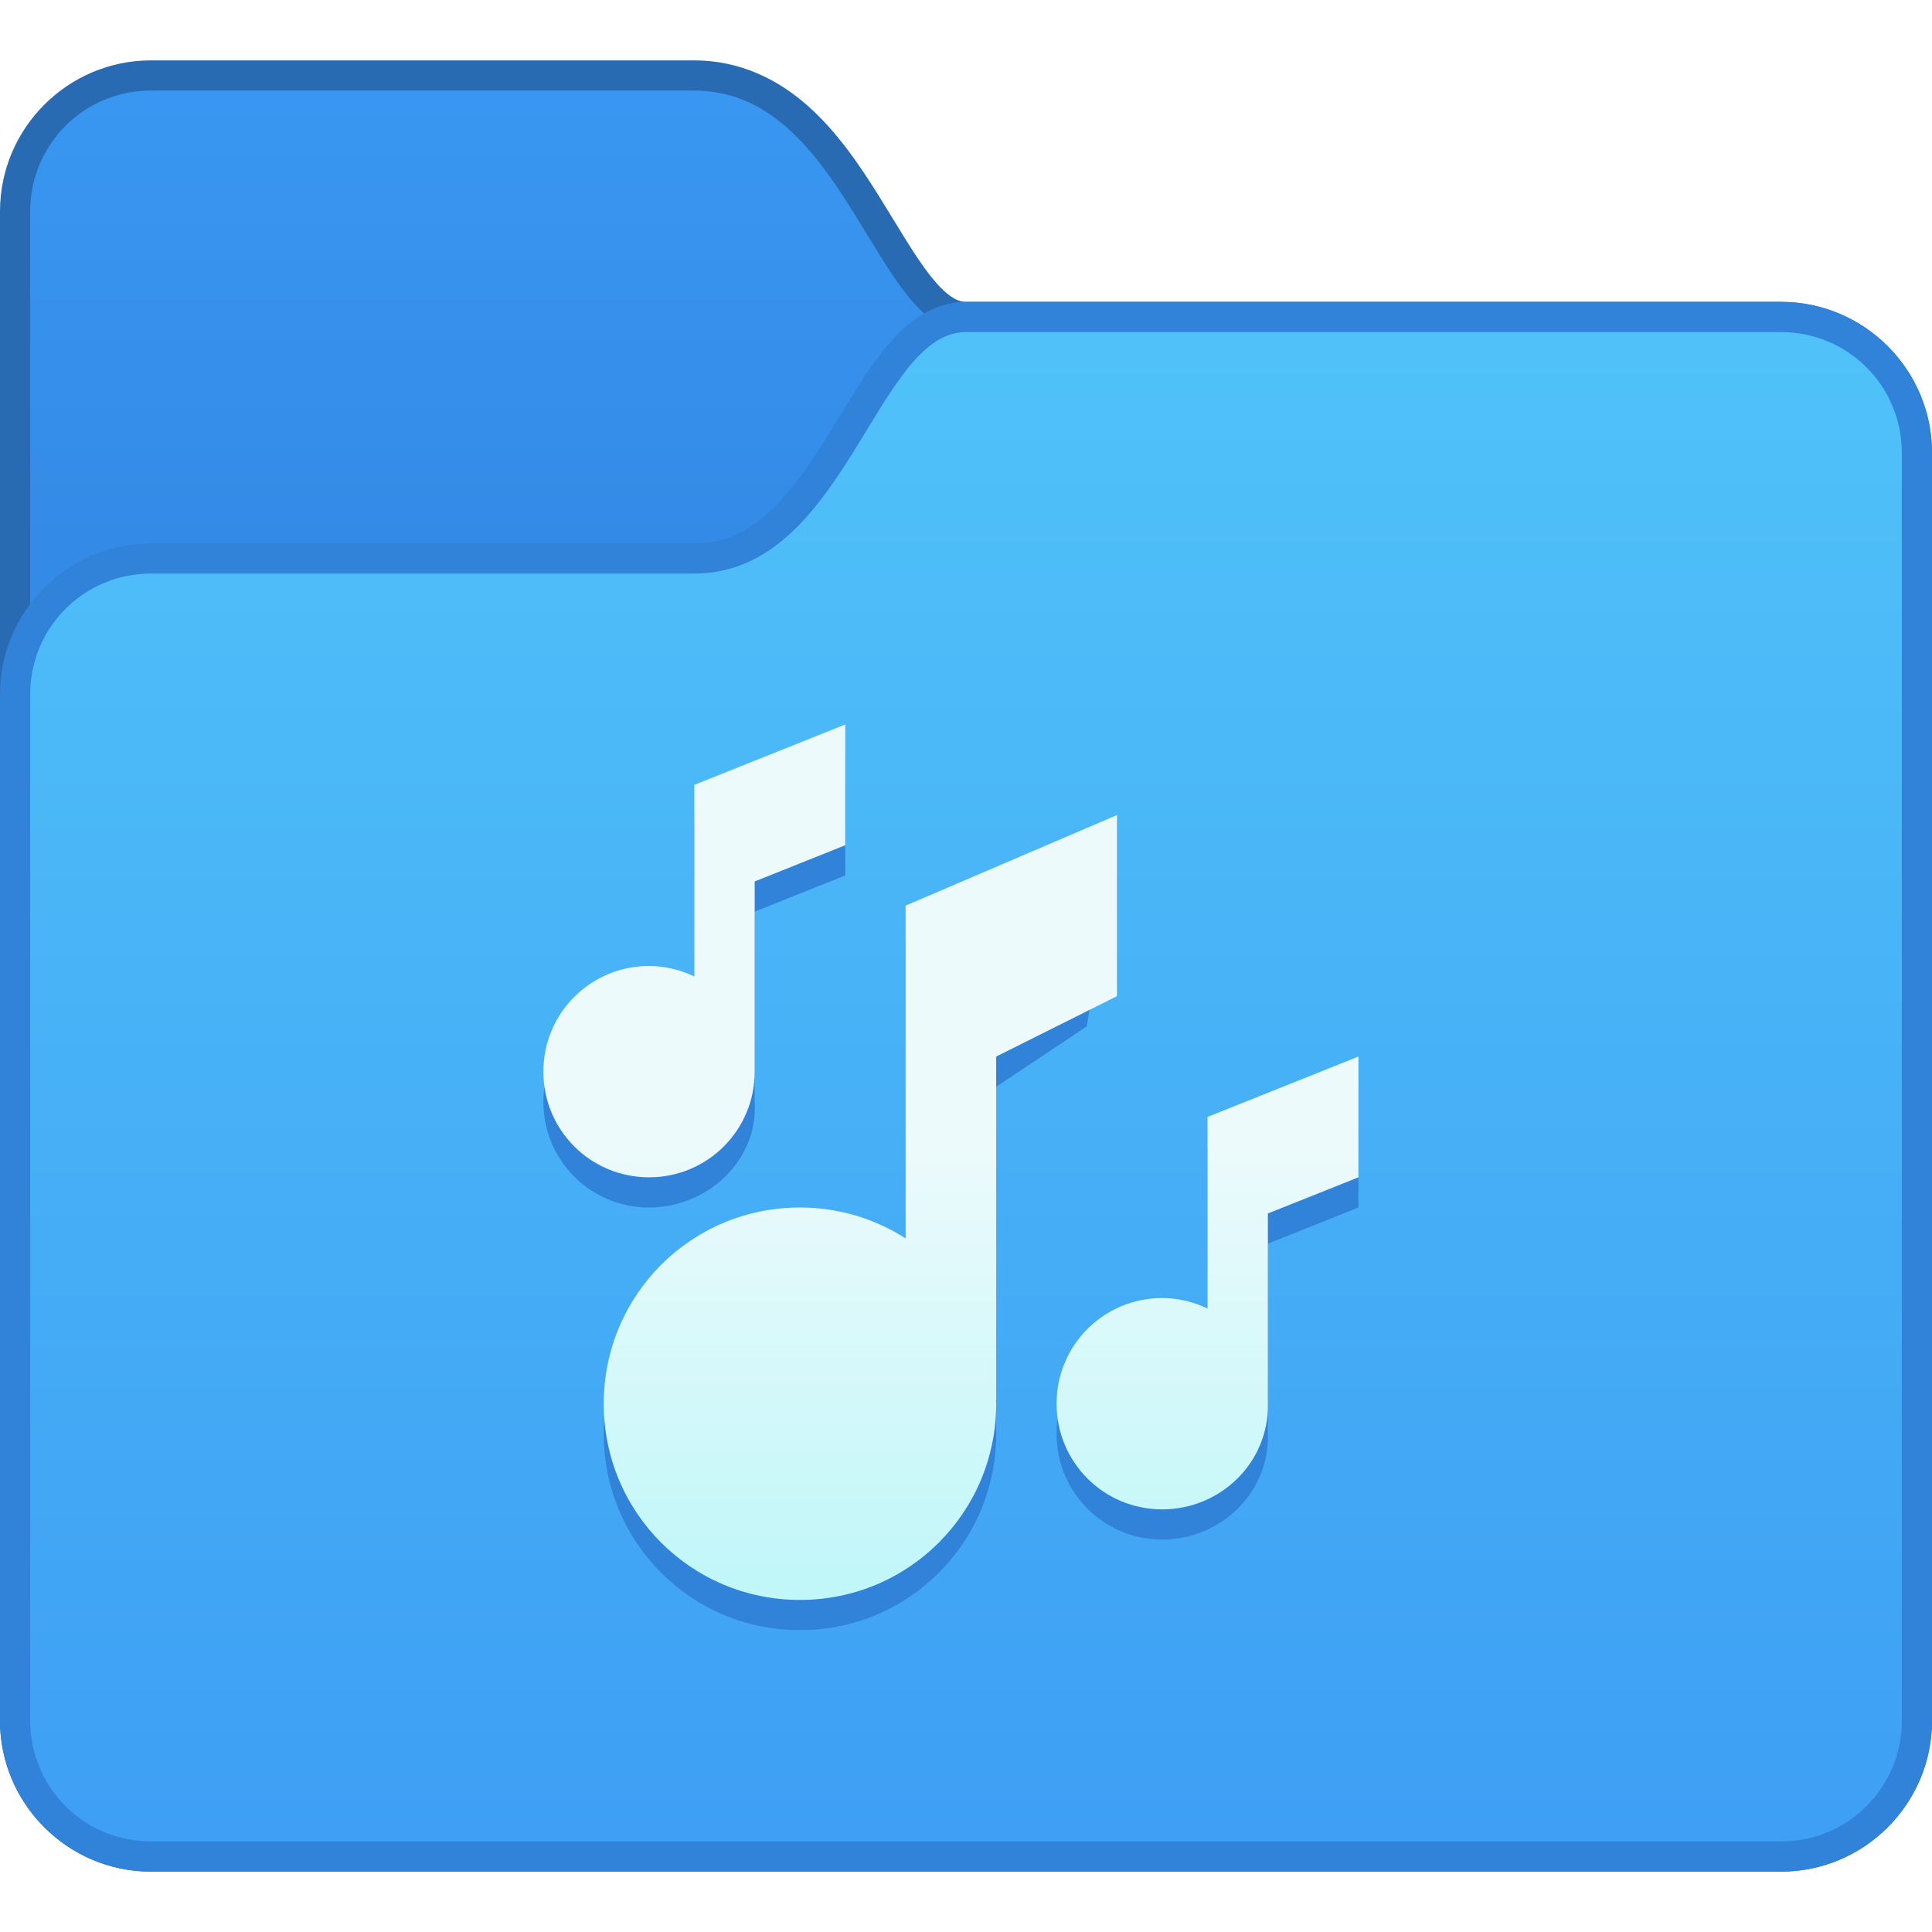
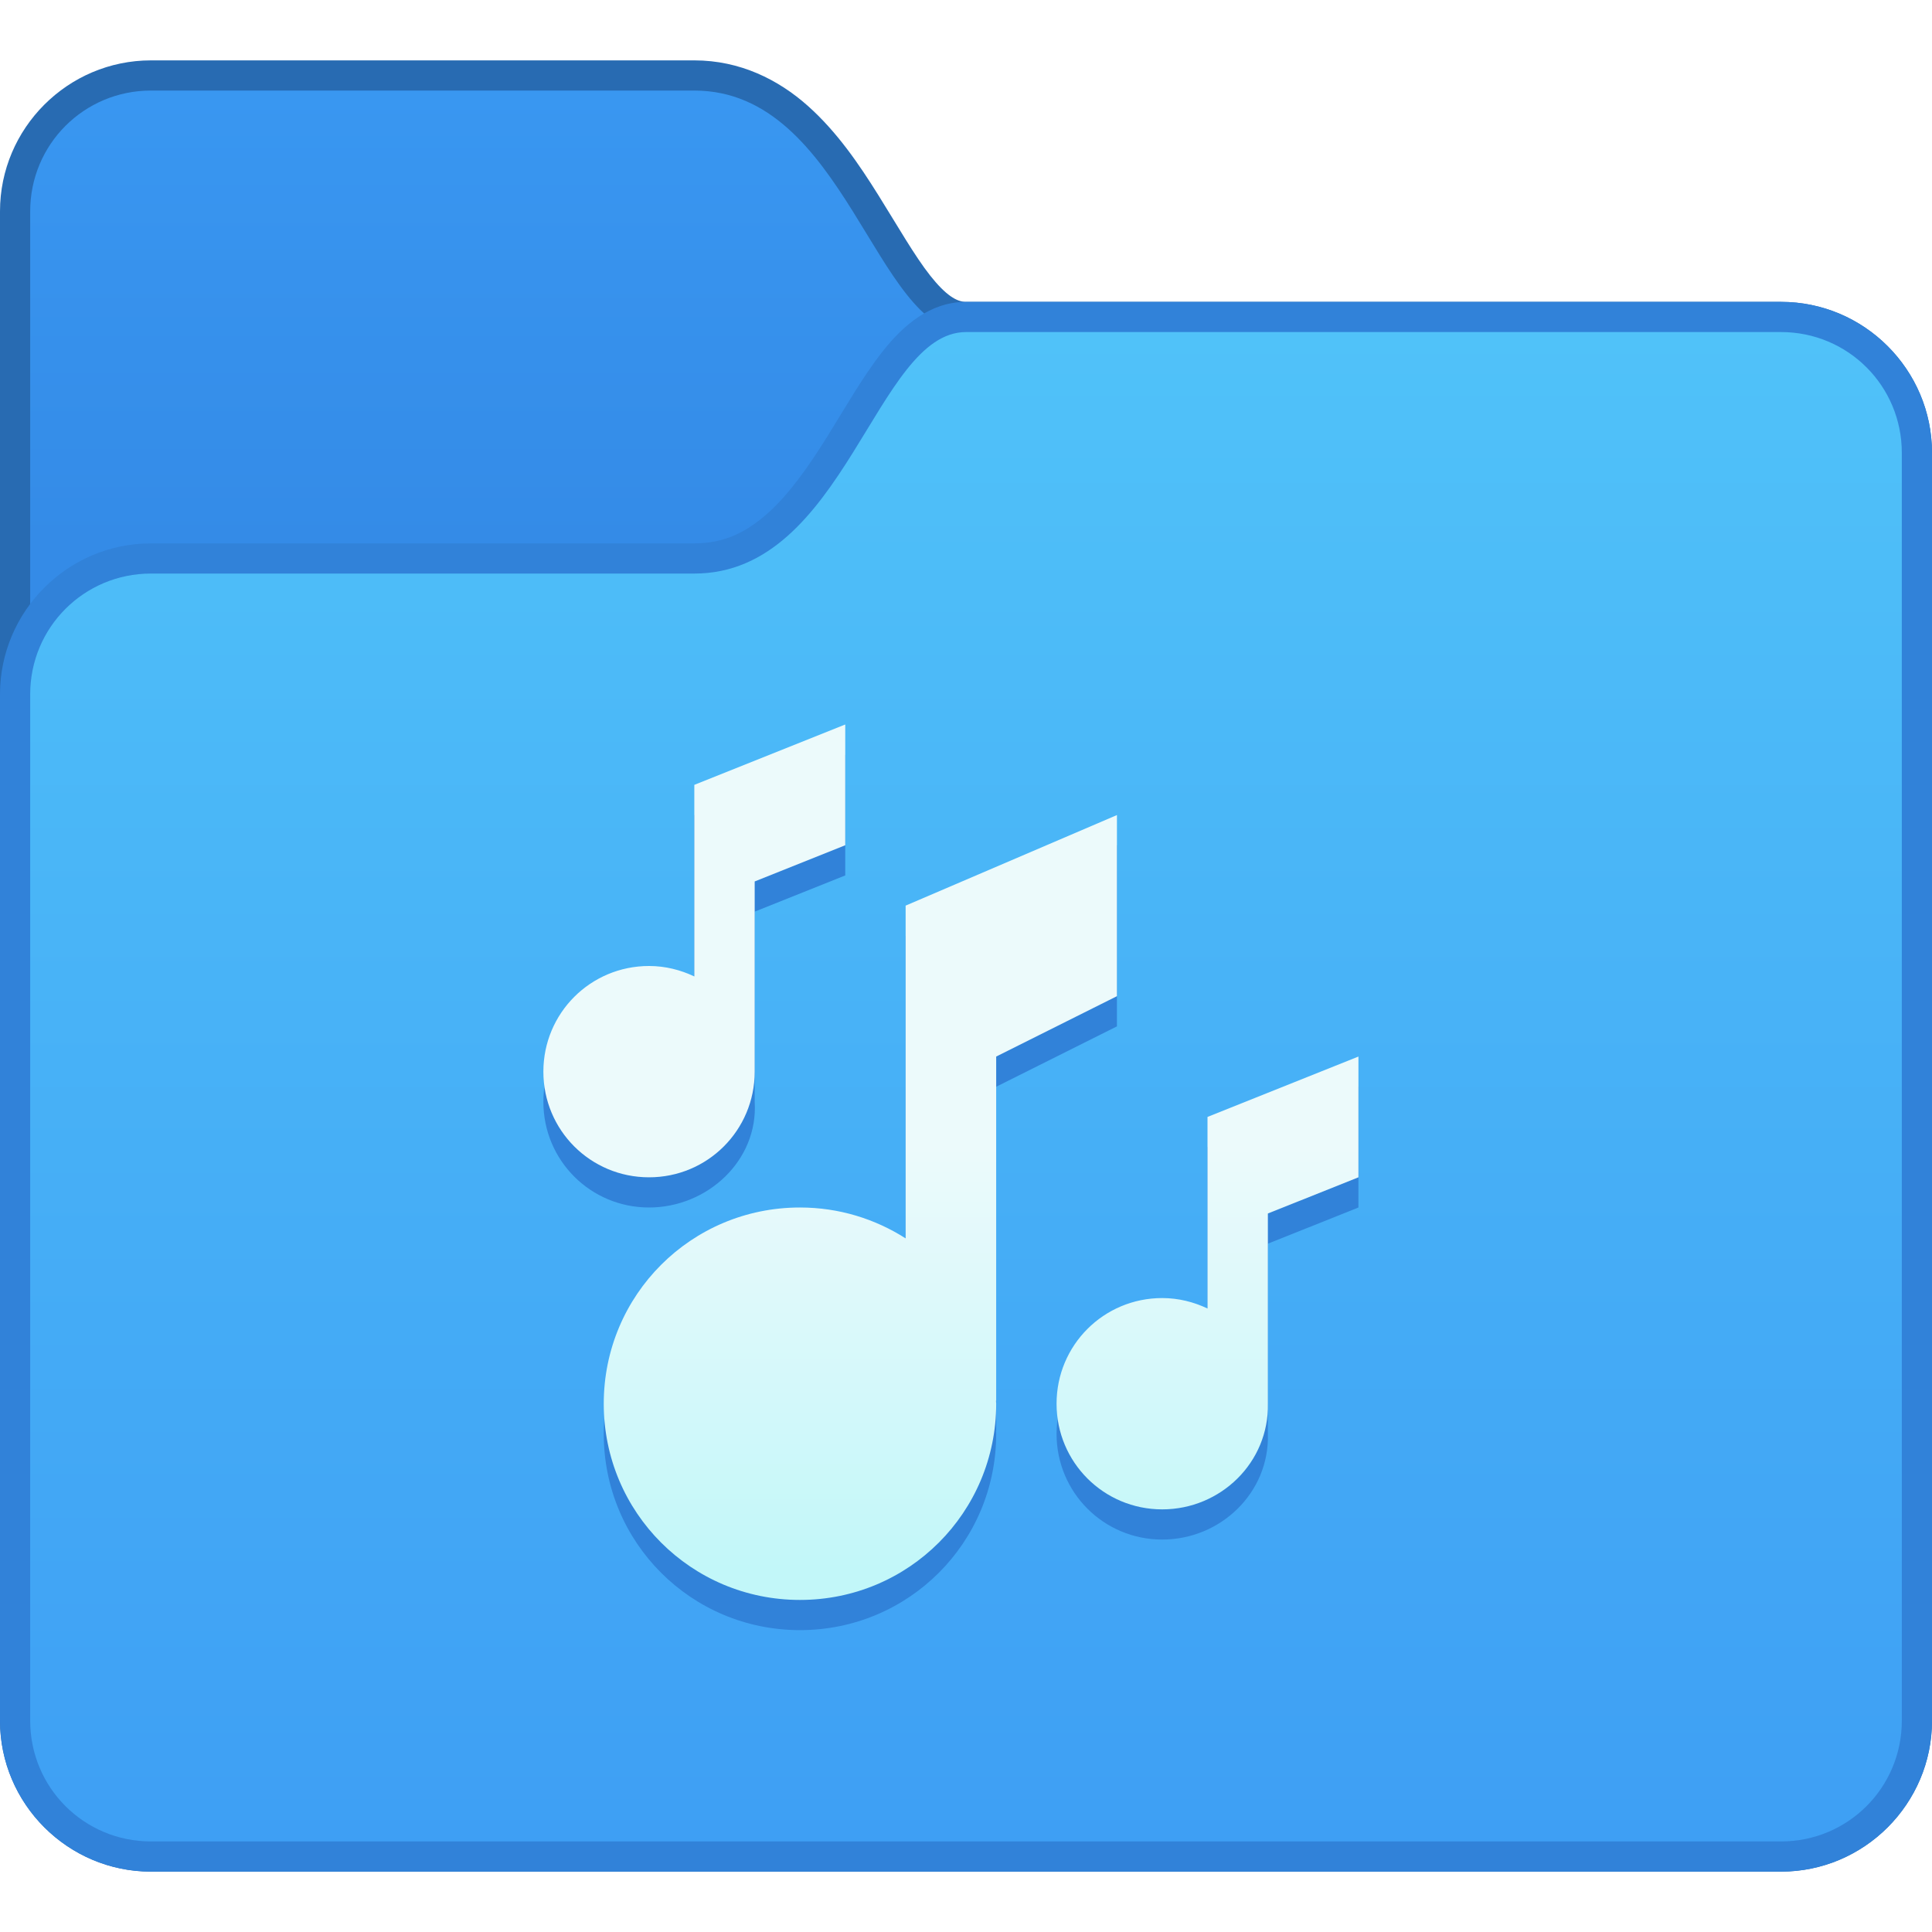
<svg xmlns="http://www.w3.org/2000/svg" xmlns:xlink="http://www.w3.org/1999/xlink" width="64" height="64" viewBox="0 0 64 64" version="1.1" id="svg8">
  <defs id="defs2">
    <linearGradient xlink:href="#linearGradient4627" id="linearGradient8037" gradientUnits="userSpaceOnUse" x1="6.615" y1="294.09" x2="6.615" y2="290.385" gradientTransform="matrix(3.779527,0,0,3.779527,-24,-807.3007)" />
    <linearGradient id="linearGradient4627">
      <stop style="stop-color:#c2f7f9;stop-opacity:1" offset="0" id="stop4623" />
      <stop style="stop-color:#ecfafb;stop-opacity:1" offset="1" id="stop4625" />
    </linearGradient>
    <linearGradient xlink:href="#linearGradient10239" id="linearGradient940" x1="18" y1="361.65" x2="18" y2="346.65" gradientUnits="userSpaceOnUse" />
    <linearGradient id="linearGradient10239">
      <stop id="stop10235" offset="0" style="stop-color:#348be7;stop-opacity:1" />
      <stop id="stop10237" offset="1" style="stop-color:#3997f1;stop-opacity:1" />
    </linearGradient>
    <linearGradient xlink:href="#linearGradient10231" id="linearGradient972" x1="38" y1="404.65" x2="38" y2="354.65" gradientUnits="userSpaceOnUse" />
    <linearGradient id="linearGradient10231">
      <stop id="stop10227" offset="0" style="stop-color:#3e9ff4;stop-opacity:1" />
      <stop id="stop10229" offset="1" style="stop-color:#50c2f9;stop-opacity:1" />
    </linearGradient>
  </defs>
  <g id="layer1" transform="translate(0,-250.65)">
    <g transform="translate(-6,-93.00001)" id="g1529">
      <path id="path1475" d="m 11,345.65 c -2.753,0 -5,2.247 -5,5 v 50 c 0,2.753 2.247,5 5,5 h 54 c 2.753,0 5,-2.247 5,-5 v -42 c 0,-2.753 -2.247,-5 -5,-5 H 38 c -0.306,0 -0.67,-0.219 -1.186,-0.871 -0.516,-0.652 -1.074,-1.635 -1.715,-2.66 -0.641,-1.025 -1.37,-2.101 -2.342,-2.965 C 31.786,346.29 30.517,345.65 29,345.65 Z" style="color:#000000;font-style:normal;font-variant:normal;font-weight:normal;font-stretch:normal;font-size:medium;line-height:normal;font-family:sans-serif;font-variant-ligatures:normal;font-variant-position:normal;font-variant-caps:normal;font-variant-numeric:normal;font-variant-alternates:normal;font-feature-settings:normal;text-indent:0;text-align:start;text-decoration:none;text-decoration-line:none;text-decoration-style:solid;text-decoration-color:#000000;letter-spacing:normal;word-spacing:normal;text-transform:none;writing-mode:lr-tb;direction:ltr;text-orientation:mixed;dominant-baseline:auto;baseline-shift:baseline;text-anchor:start;white-space:normal;shape-padding:0;clip-rule:nonzero;display:inline;overflow:visible;visibility:visible;opacity:1;isolation:auto;mix-blend-mode:normal;color-interpolation:sRGB;color-interpolation-filters:linearRGB;solid-color:#000000;solid-opacity:1;vector-effect:none;fill:#286bb2;fill-opacity:1;fill-rule:nonzero;stroke:none;stroke-width:2;stroke-linecap:round;stroke-linejoin:round;stroke-miterlimit:4;stroke-dasharray:none;stroke-dashoffset:0;stroke-opacity:1;color-rendering:auto;image-rendering:auto;shape-rendering:auto;text-rendering:auto;enable-background:accumulate" />
      <path id="rect1374-3" d="m 11,346.65 h 18 c 5,0 6,8 9,8 H 65 c 2.216,0 4,1.784 4,4 v 42 c 0,2.216 -1.784,4 -4,4 H 11 c -2.216,0 -4,-1.784 -4,-4 v -50 c 0,-2.216 1.784,-4 4,-4 z" style="opacity:1;vector-effect:none;fill:url(#linearGradient940);fill-opacity:1;stroke:none;stroke-width:2;stroke-linecap:round;stroke-linejoin:round;stroke-miterlimit:4;stroke-dasharray:none;stroke-dashoffset:0;stroke-opacity:1" />
      <path id="path1453" d="m 38,353.65 c -1.194,0 -2.08,0.781 -2.752,1.629 -0.671,0.848 -1.239,1.865 -1.848,2.84 -0.609,0.975 -1.255,1.899 -1.971,2.535 C 30.714,361.29 29.983,361.65 29,361.65 H 11 c -2.753,0 -5,2.247 -5,5 v 34 c 0,2.753 2.247,5 5,5 h 54 c 2.753,0 5,-2.247 5,-5 v -42 c 0,-2.753 -2.247,-5 -5,-5 z" style="color:#000000;font-style:normal;font-variant:normal;font-weight:normal;font-stretch:normal;font-size:medium;line-height:normal;font-family:sans-serif;font-variant-ligatures:normal;font-variant-position:normal;font-variant-caps:normal;font-variant-numeric:normal;font-variant-alternates:normal;font-feature-settings:normal;text-indent:0;text-align:start;text-decoration:none;text-decoration-line:none;text-decoration-style:solid;text-decoration-color:#000000;letter-spacing:normal;word-spacing:normal;text-transform:none;writing-mode:lr-tb;direction:ltr;text-orientation:mixed;dominant-baseline:auto;baseline-shift:baseline;text-anchor:start;white-space:normal;shape-padding:0;clip-rule:nonzero;display:inline;overflow:visible;visibility:visible;opacity:1;isolation:auto;mix-blend-mode:normal;color-interpolation:sRGB;color-interpolation-filters:linearRGB;solid-color:#000000;solid-opacity:1;vector-effect:none;fill:#3182d9;fill-opacity:1;fill-rule:nonzero;stroke:none;stroke-width:2;stroke-linecap:round;stroke-linejoin:round;stroke-miterlimit:4;stroke-dasharray:none;stroke-dashoffset:0;stroke-opacity:1;color-rendering:auto;image-rendering:auto;shape-rendering:auto;text-rendering:auto;enable-background:accumulate" />
      <path id="rect1374-4-4" d="m 11,362.65 h 18 c 5,0 6,-8 9,-8 H 65 c 2.216,0 4,1.784 4,4 v 42 c 0,2.216 -1.784,4 -4,4 H 11 c -2.216,0 -4,-1.784 -4,-4 v -34 c 0,-2.216 1.784,-4 4,-4 z" style="opacity:1;vector-effect:none;fill:url(#linearGradient972);fill-opacity:1;stroke:none;stroke-width:2;stroke-linecap:round;stroke-linejoin:round;stroke-miterlimit:4;stroke-dasharray:none;stroke-dashoffset:0;stroke-opacity:1" />
    </g>
    <g id="g9421" transform="translate(24,-1.569155)">
-       <path id="rect4545" d="m 4,277.219 -5,2 v 2 2 2.346 c -0.456,-0.216 -0.96,-0.346 -1.5,-0.346 -1.939,0 -3.5,1.561 -3.5,3.5 0,1.939 1.561,3.5 3.5,3.5 1.939,0 3.622,-1.565 3.5,-3.5 v -6.301 l 3,-1.199 z m 9,3 -7,3 v 11.023 c -1.01,-0.645 -2.208,-1.023 -3.5,-1.023 -3.601,0 -6.5,2.899 -6.5,6.5 0,3.601 2.899,6.5 6.5,6.5 3.601,0 6.5,-2.899 6.5,-6.5 0,-0.034 -0.005,-0.069 -0.006,-0.104 l 0.006,0.004 v -9.4 -2 l 3,-2 z m 8,8 -5,2 v 2 2 2.346 c -0.456,-0.216 -0.96,-0.346 -1.5,-0.346 -1.939,0 -3.5,1.561 -3.5,3.5 0,1.939 1.561,3.5 3.5,3.5 1.939,0 3.559,-1.562 3.5,-3.5 v -6.301 l 3,-1.199 z" style="opacity:1;fill:#3182d9;fill-opacity:1;stroke:none;stroke-width:1;stroke-opacity:1" />
+       <path id="rect4545" d="m 4,277.219 -5,2 v 2 2 2.346 c -0.456,-0.216 -0.96,-0.346 -1.5,-0.346 -1.939,0 -3.5,1.561 -3.5,3.5 0,1.939 1.561,3.5 3.5,3.5 1.939,0 3.622,-1.565 3.5,-3.5 v -6.301 l 3,-1.199 z m 9,3 -7,3 v 11.023 c -1.01,-0.645 -2.208,-1.023 -3.5,-1.023 -3.601,0 -6.5,2.899 -6.5,6.5 0,3.601 2.899,6.5 6.5,6.5 3.601,0 6.5,-2.899 6.5,-6.5 0,-0.034 -0.005,-0.069 -0.006,-0.104 l 0.006,0.004 v -9.4 -2 l 4,-2 z m 8,8 -5,2 v 2 2 2.346 c -0.456,-0.216 -0.96,-0.346 -1.5,-0.346 -1.939,0 -3.5,1.561 -3.5,3.5 0,1.939 1.561,3.5 3.5,3.5 1.939,0 3.559,-1.562 3.5,-3.5 v -6.301 l 3,-1.199 z" style="opacity:1;fill:#3182d9;fill-opacity:1;stroke:none;stroke-width:1;stroke-opacity:1" />
      <path id="rect4545-5" d="m 4,276.219 -5,2 v 2 2 2.346 c -0.456,-0.216 -0.96,-0.346 -1.5,-0.346 -1.939,0 -3.5,1.561 -3.5,3.5 0,1.939 1.561,3.5 3.5,3.5 1.939,0 3.5,-1.561 3.5,-3.5 v -6.301 l 3,-1.199 z M 13,279.219 l -7,3 v 11.023 c -1.01,-0.645 -2.208,-1.023 -3.5,-1.023 -3.601,0 -6.5,2.899 -6.5,6.5 0,3.601 2.899,6.5 6.5,6.5 3.601,0 6.5,-2.899 6.5,-6.5 0,-0.034 -0.005,-0.069 -0.006,-0.104 l 0.006,0.004 v -9.4 -2 L 13,285.219 Z m 8,8 -5,2 v 2 2 2.346 c -0.456,-0.216 -0.96,-0.346 -1.5,-0.346 -1.939,0 -3.5,1.561 -3.5,3.5 0,1.939 1.561,3.5 3.5,3.5 1.939,0 3.54,-1.561 3.5,-3.5 v -6.301 l 3,-1.199 z" style="opacity:1;fill:url(#linearGradient8037);fill-opacity:1;stroke:none;stroke-width:1;stroke-opacity:1" />
    </g>
  </g>
</svg>
